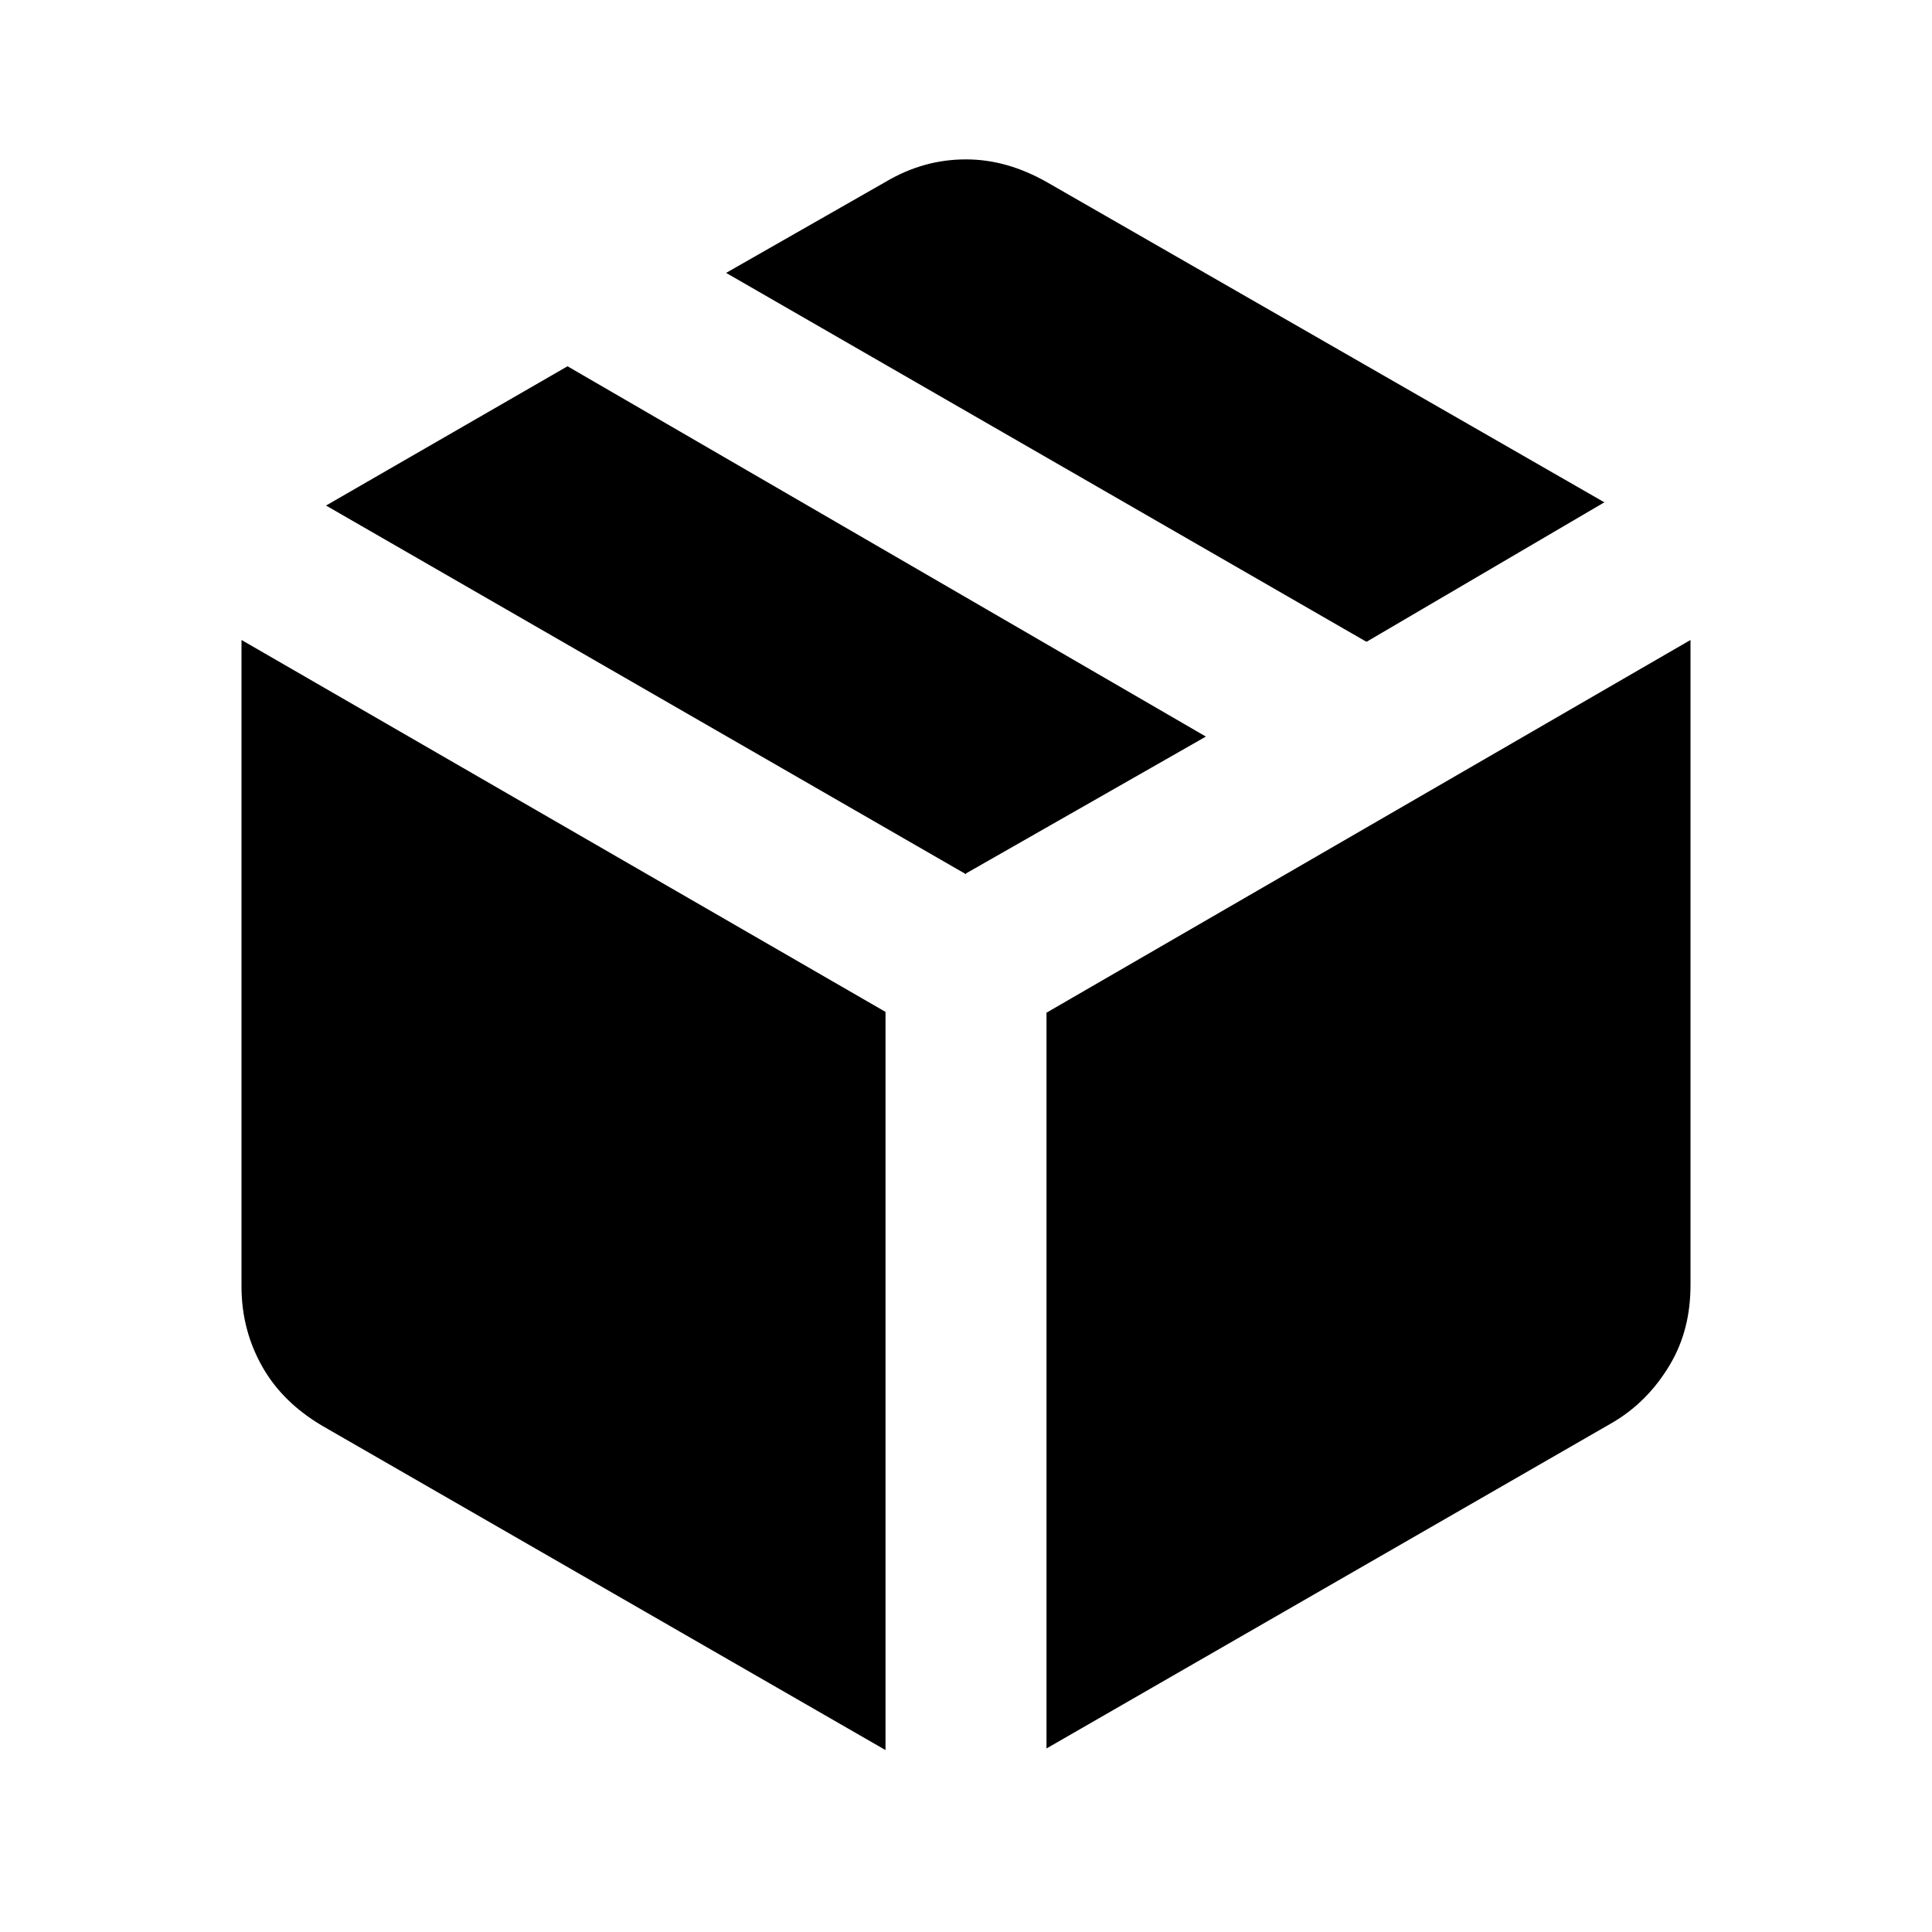
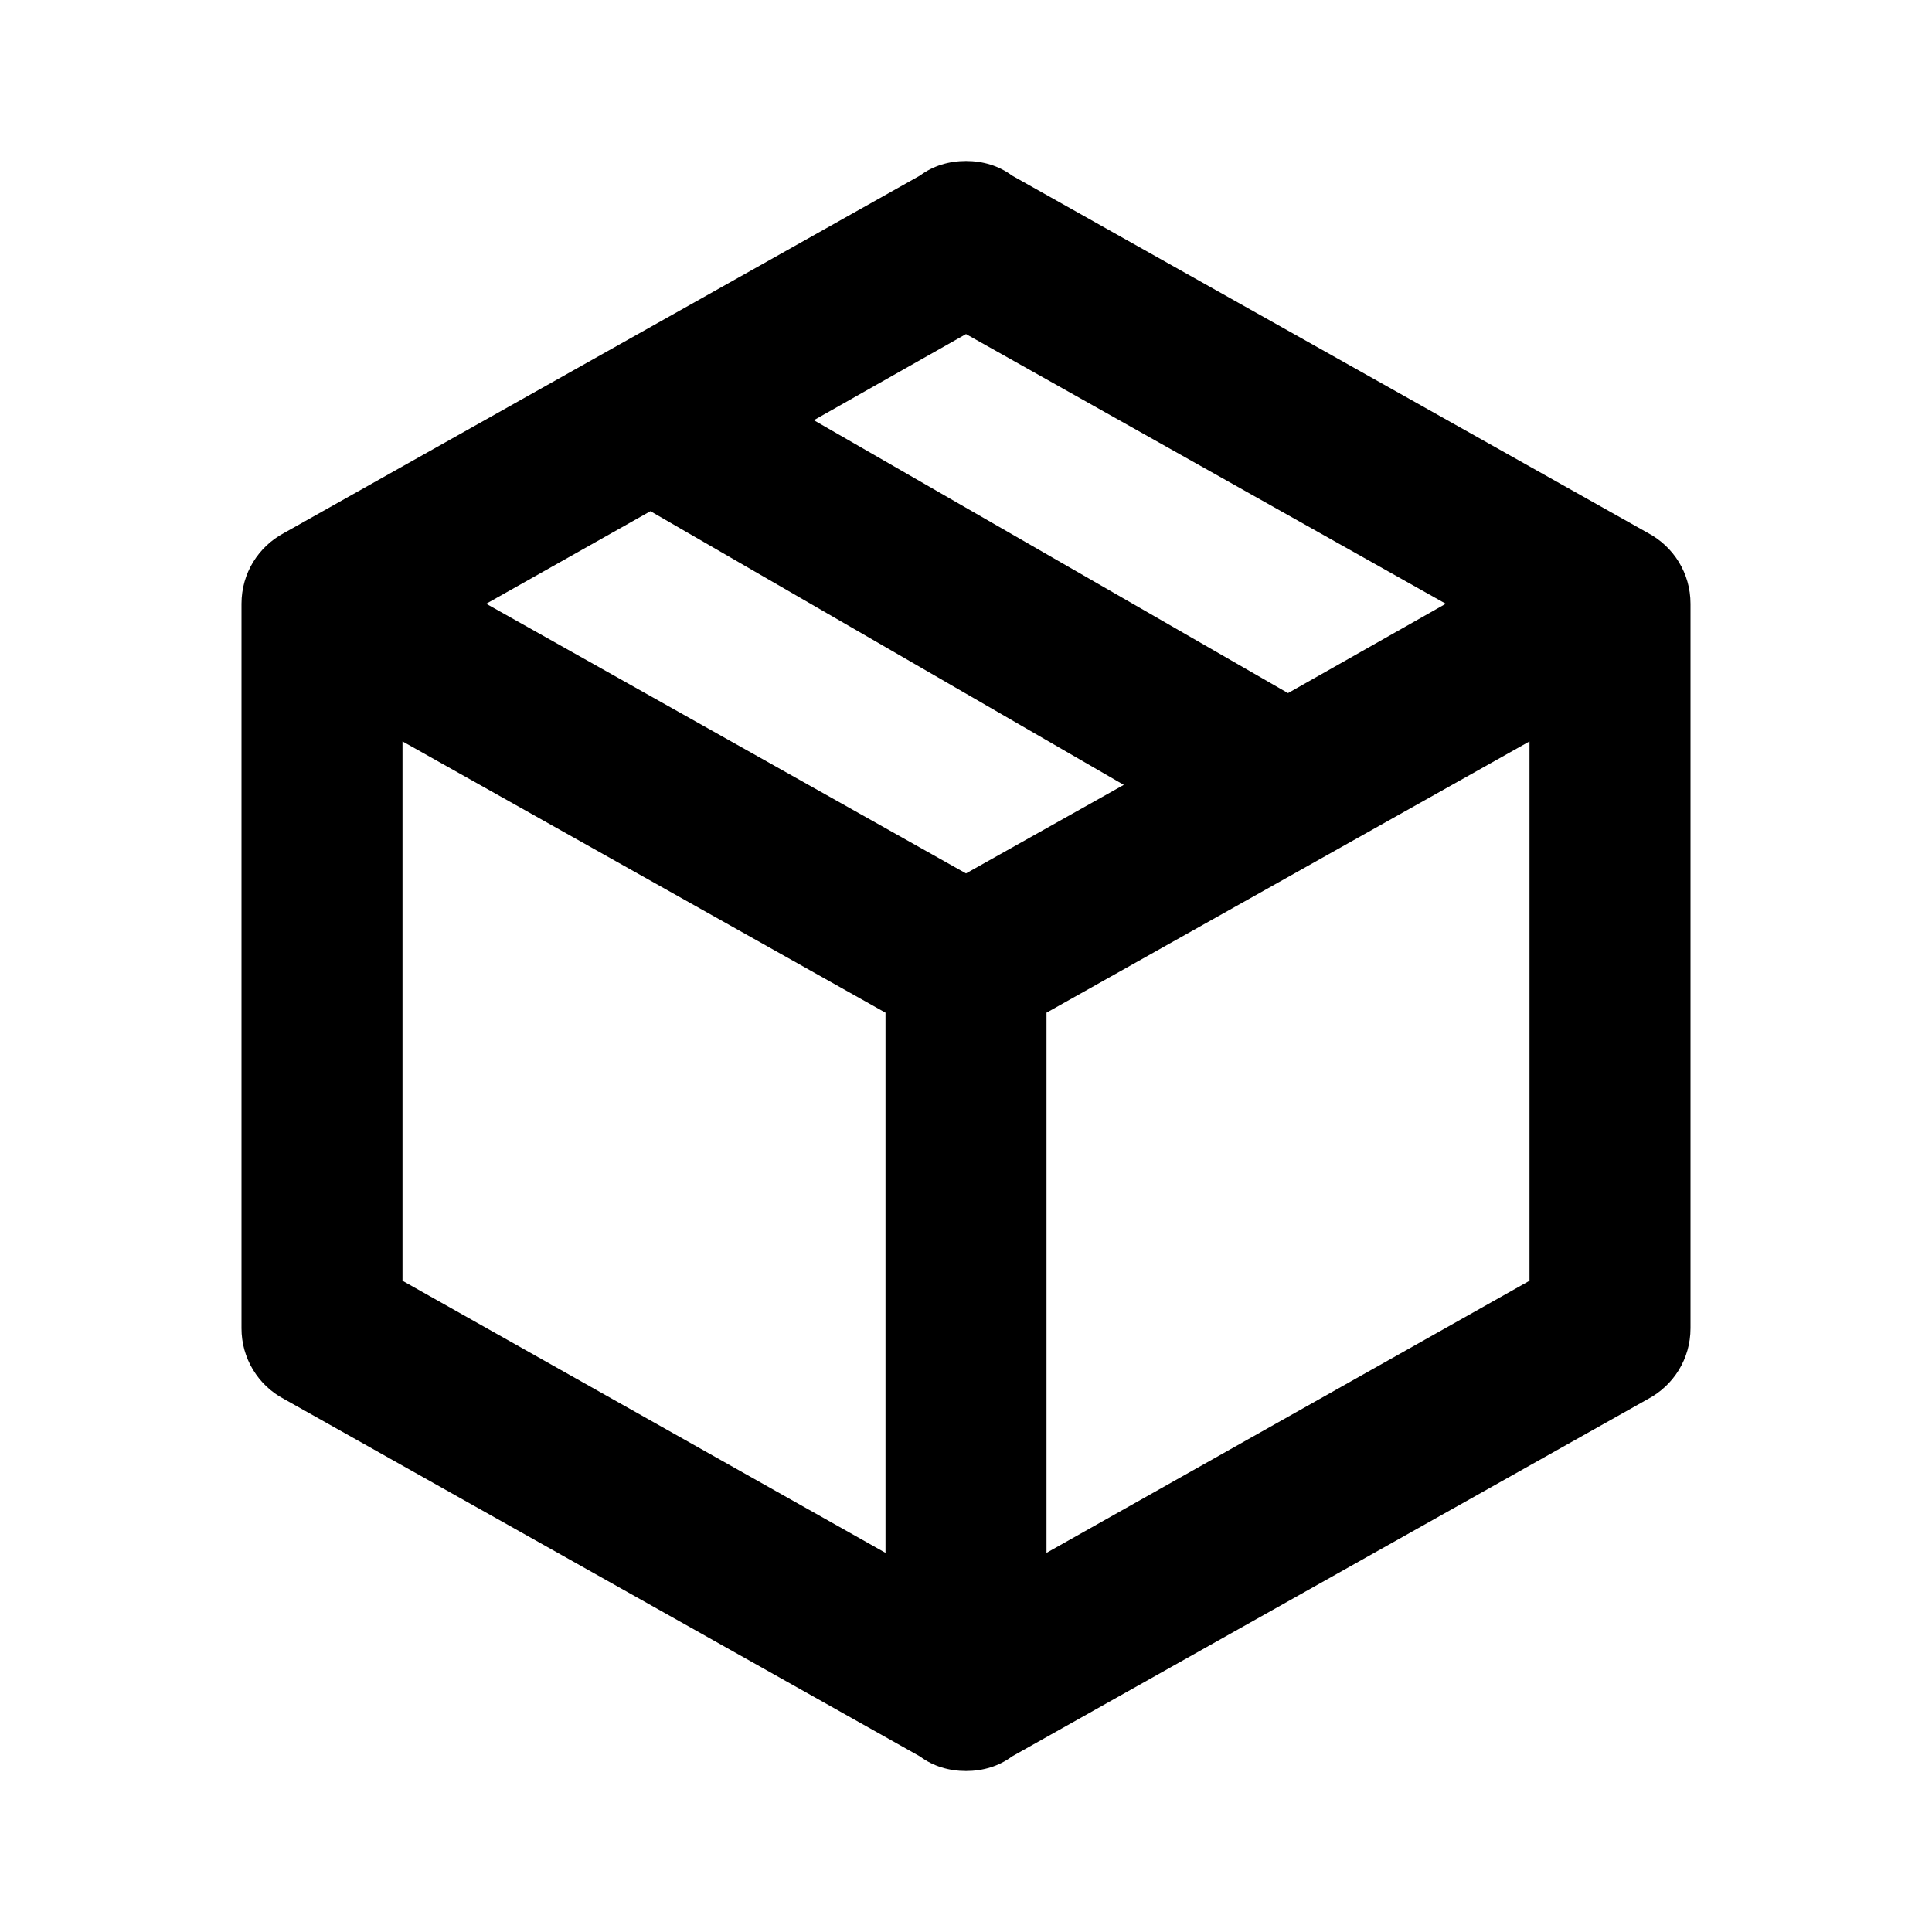
- <svg xmlns="http://www.w3.org/2000/svg" viewBox="0 0 24 24">
-   <path d="M11,21.72v-9.15L3,7.95v8.03c0,.37.09.7.26,1s.42.54.74.73l7,4.03ZM13,21.72l7-4.03c.32-.18.56-.43.74-.73s.26-.63.26-1V7.95l-8,4.63v9.15ZM16.98,7.97l2.95-1.73-6.93-3.98c-.32-.18-.65-.28-1-.28s-.68.09-1,.28l-1.98,1.13,7.95,4.58ZM12,10.85l2.98-1.7-7.93-4.6-3,1.73,7.95,4.58Z" />
+ <svg xmlns="http://www.w3.org/2000/svg" width="24" height="24">
+   <path d="M20.47 17.38l-7.9 4.44c-.16.12-.36.18-.57.18-.21 0-.41-.06-.57-.18l-7.9-4.44A.991.991 0 013 16.5v-9c0-.38.21-.71.53-.88l7.9-4.44c.16-.12.36-.18.57-.18.21 0 .41.06.57.18l7.9 4.44c.32.17.53.5.53.88v9c0 .38-.21.71-.53.88zM10.11 5.22L16 8.61l1.96-1.11L12 4.15l-1.89 1.07zM12 10.85l1.96-1.1-5.88-3.4L6.04 7.5 12 10.85zm-1 8.44v-6.71L5 9.21v6.7l6 3.38zm8-3.38v-6.7l-6 3.37v6.71l6-3.38z" />
</svg>
